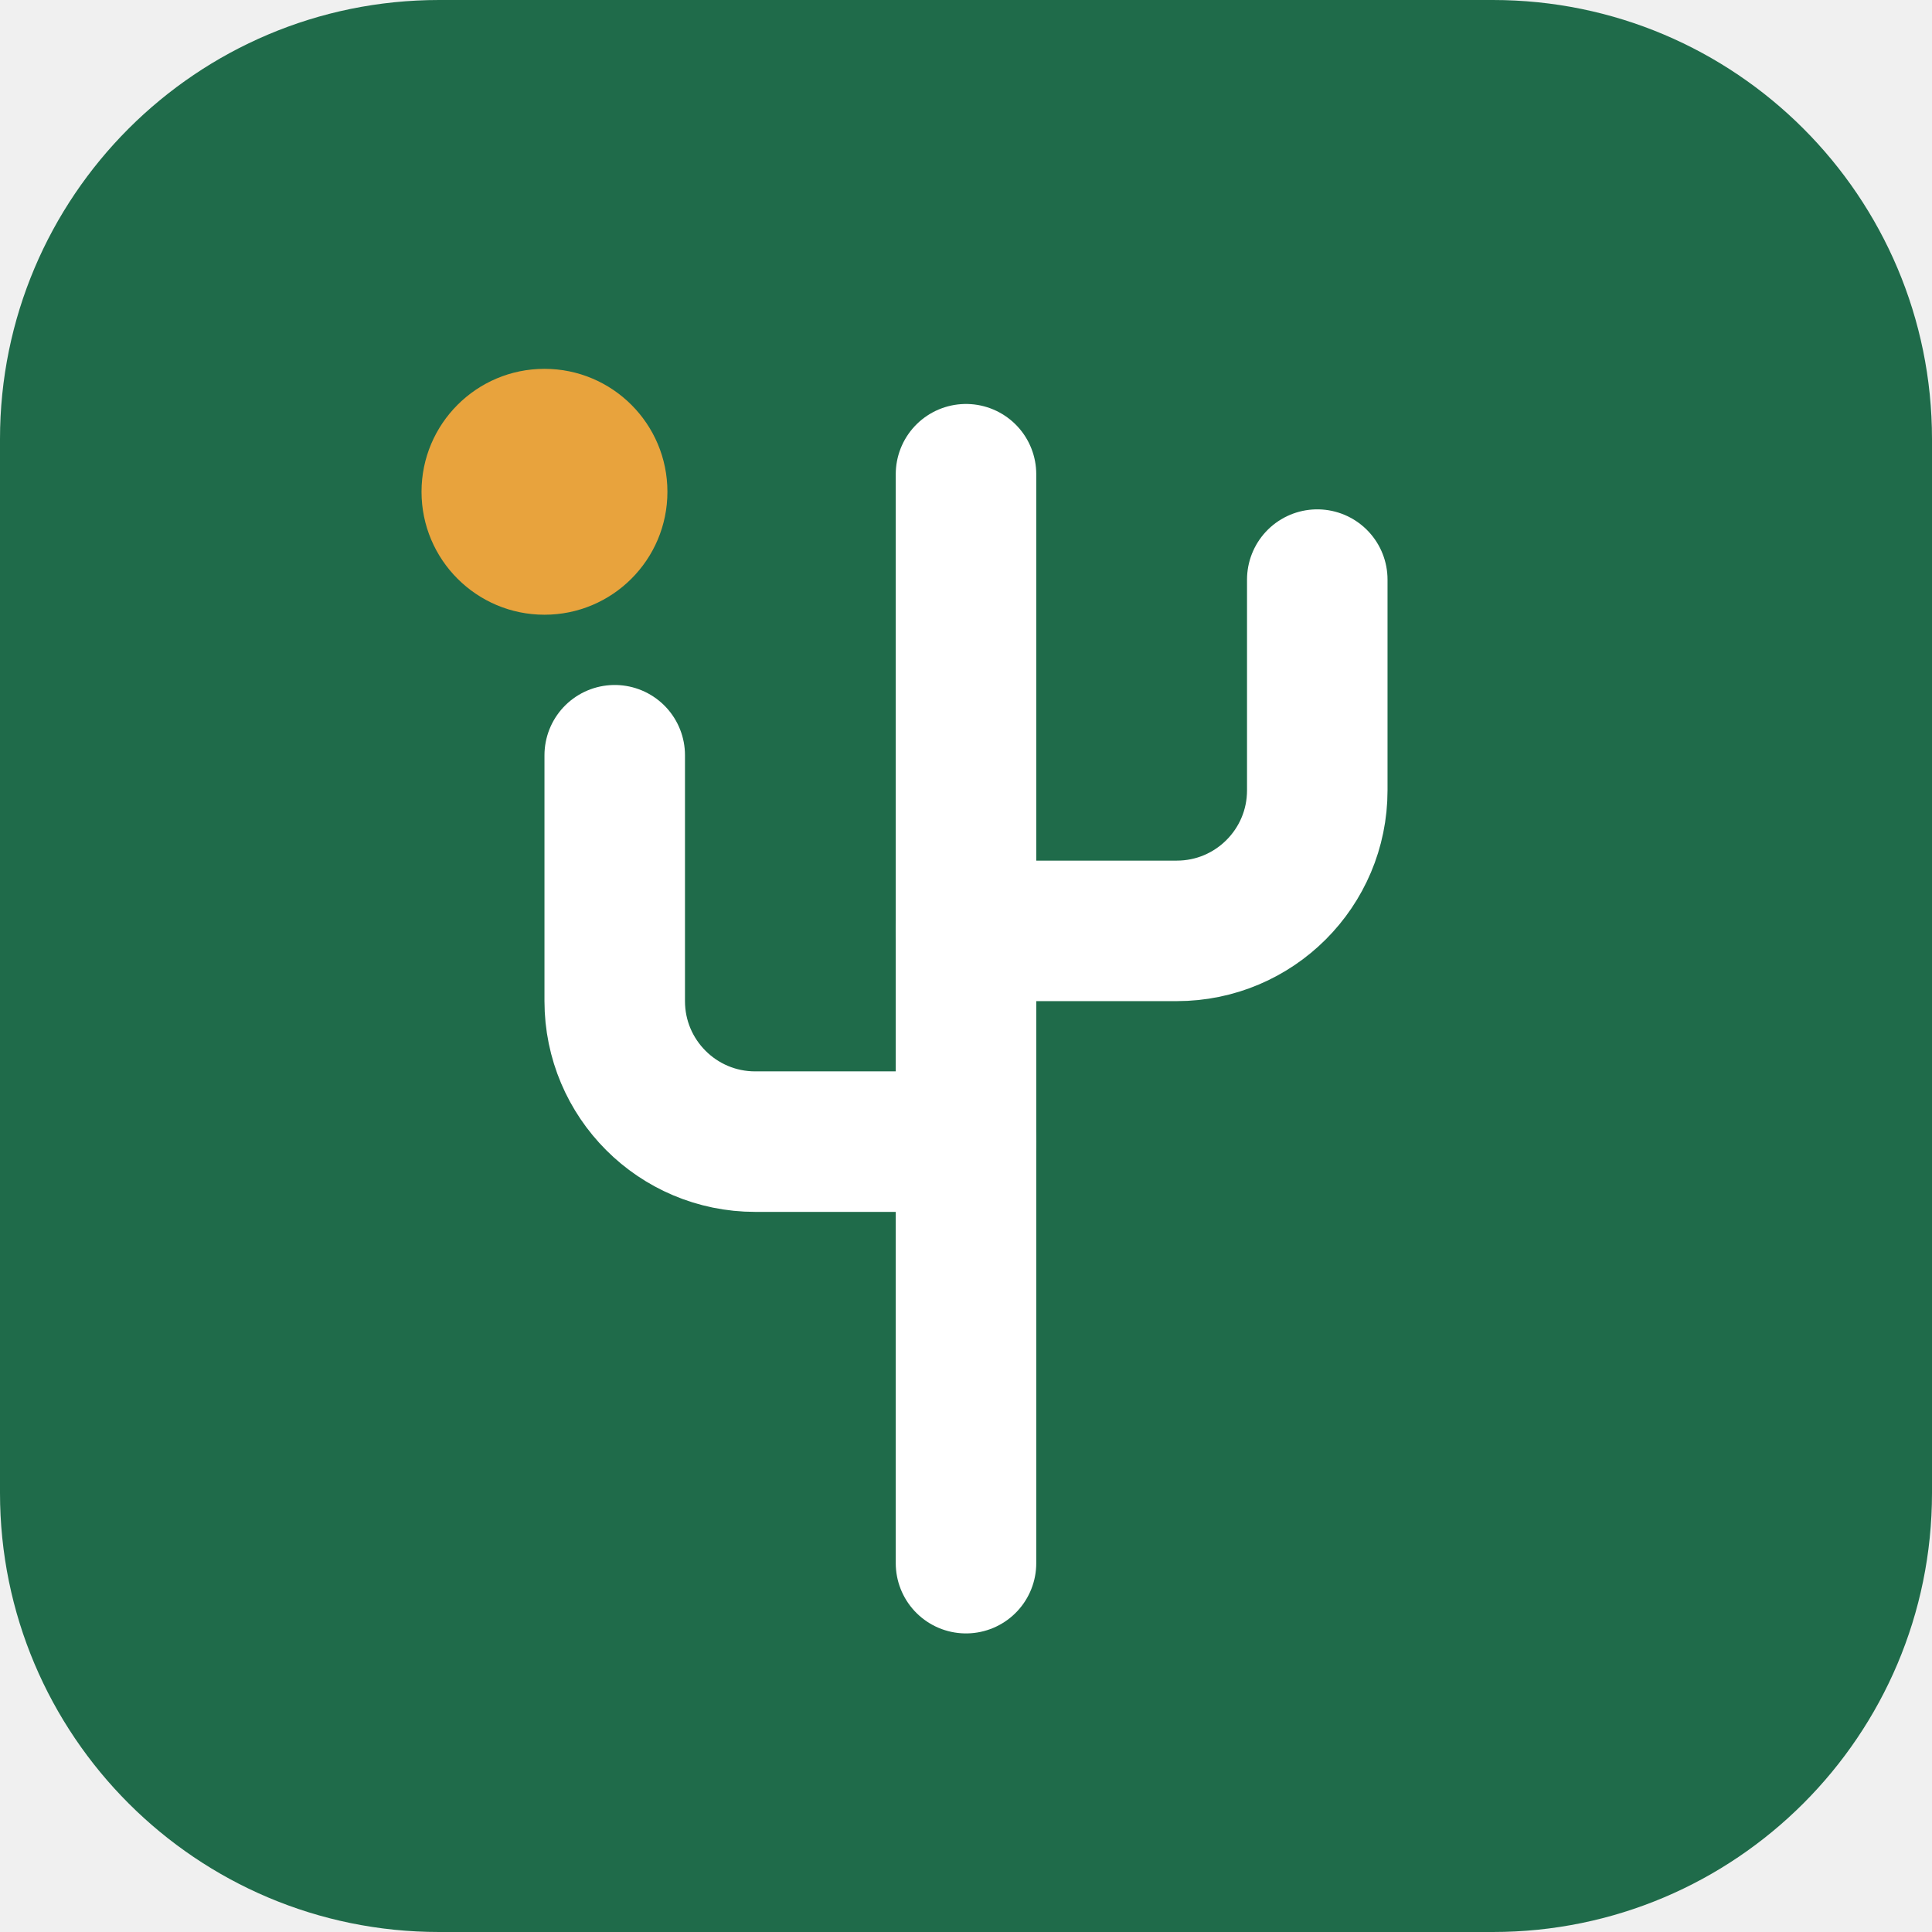
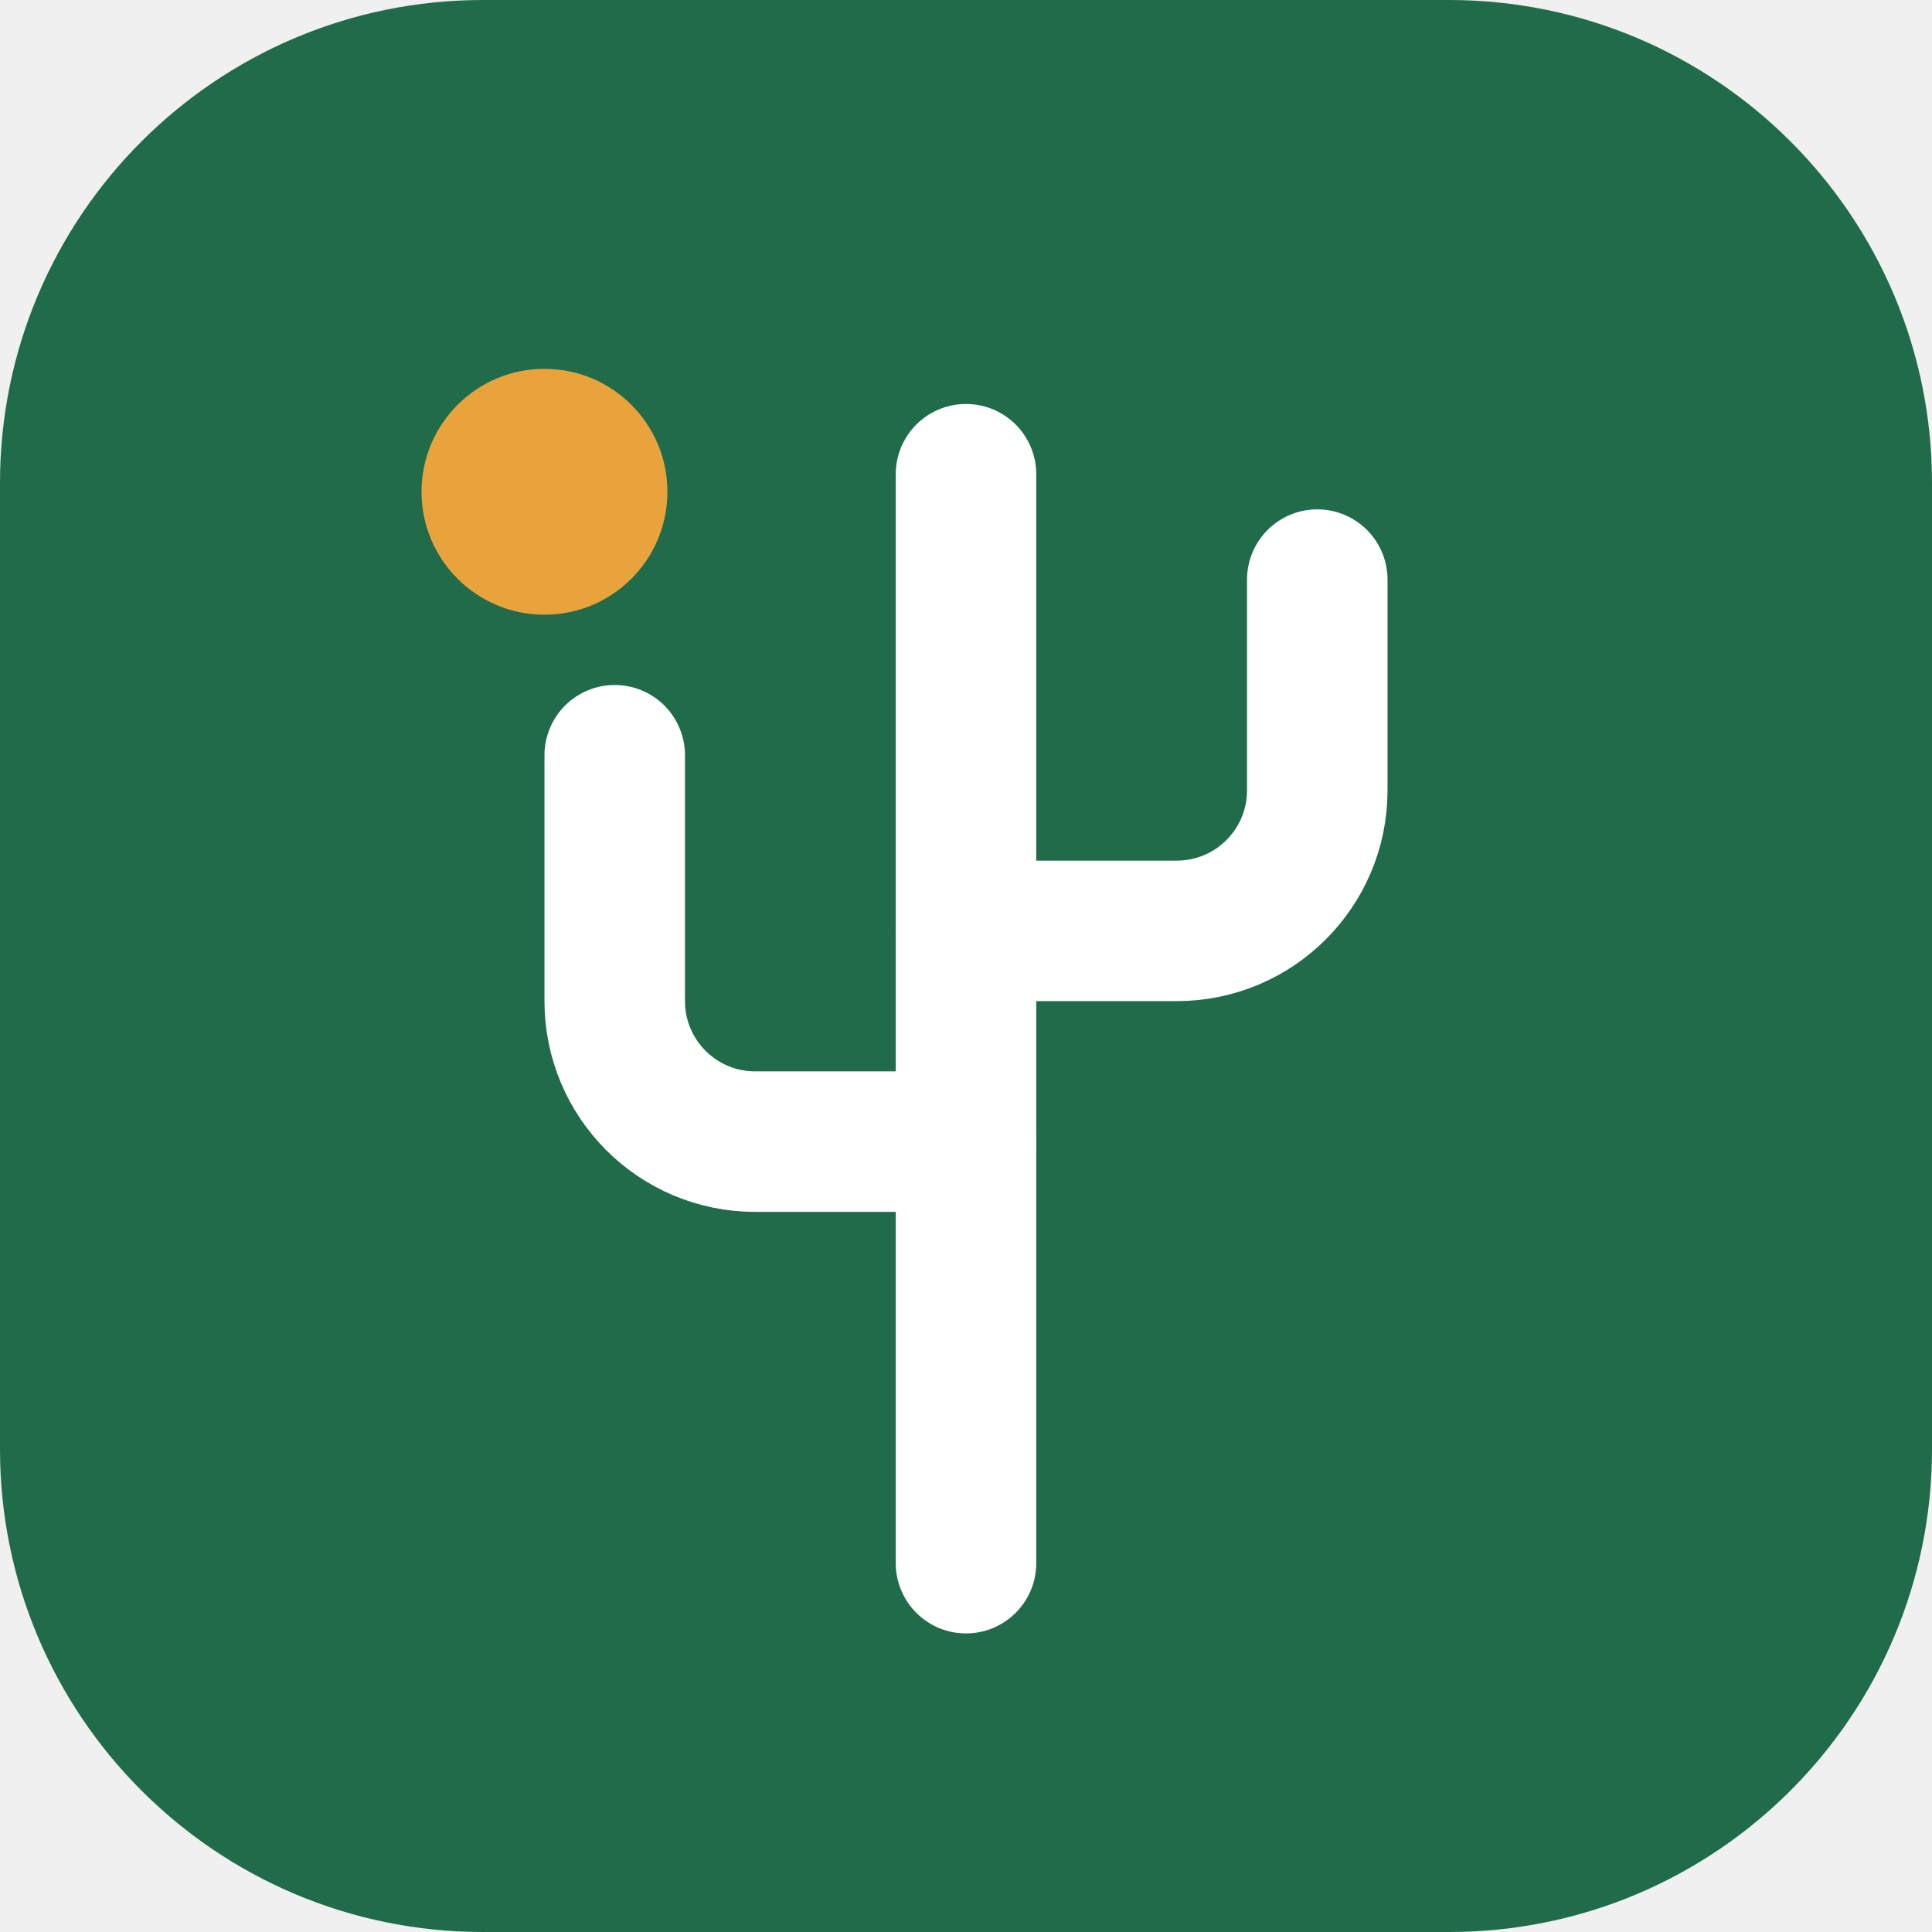
<svg xmlns="http://www.w3.org/2000/svg" width="256" height="256" viewBox="0 0 44 44">
-   <rect width="44" height="44" rx="10" fill="#1f6b4a" />
+   <rect width="44" height="44" rx="11" fill="#1f6b4a" />
  <g transform="translate(4.4 4.4) scale(0.8)" fill="none" stroke="#ffffff" stroke-width="4" stroke-linecap="round" stroke-linejoin="round">
    <path d="M22 39V8" />
    <path d="M22 27h-6a4 4 0 0 1-4-4v-7" />
    <path d="M22 21h6a4 4 0 0 0 4-4v-6" />
  </g>
  <circle cx="12.4" cy="11.2" r="2.8" fill="#e8a33d" />
</svg>
